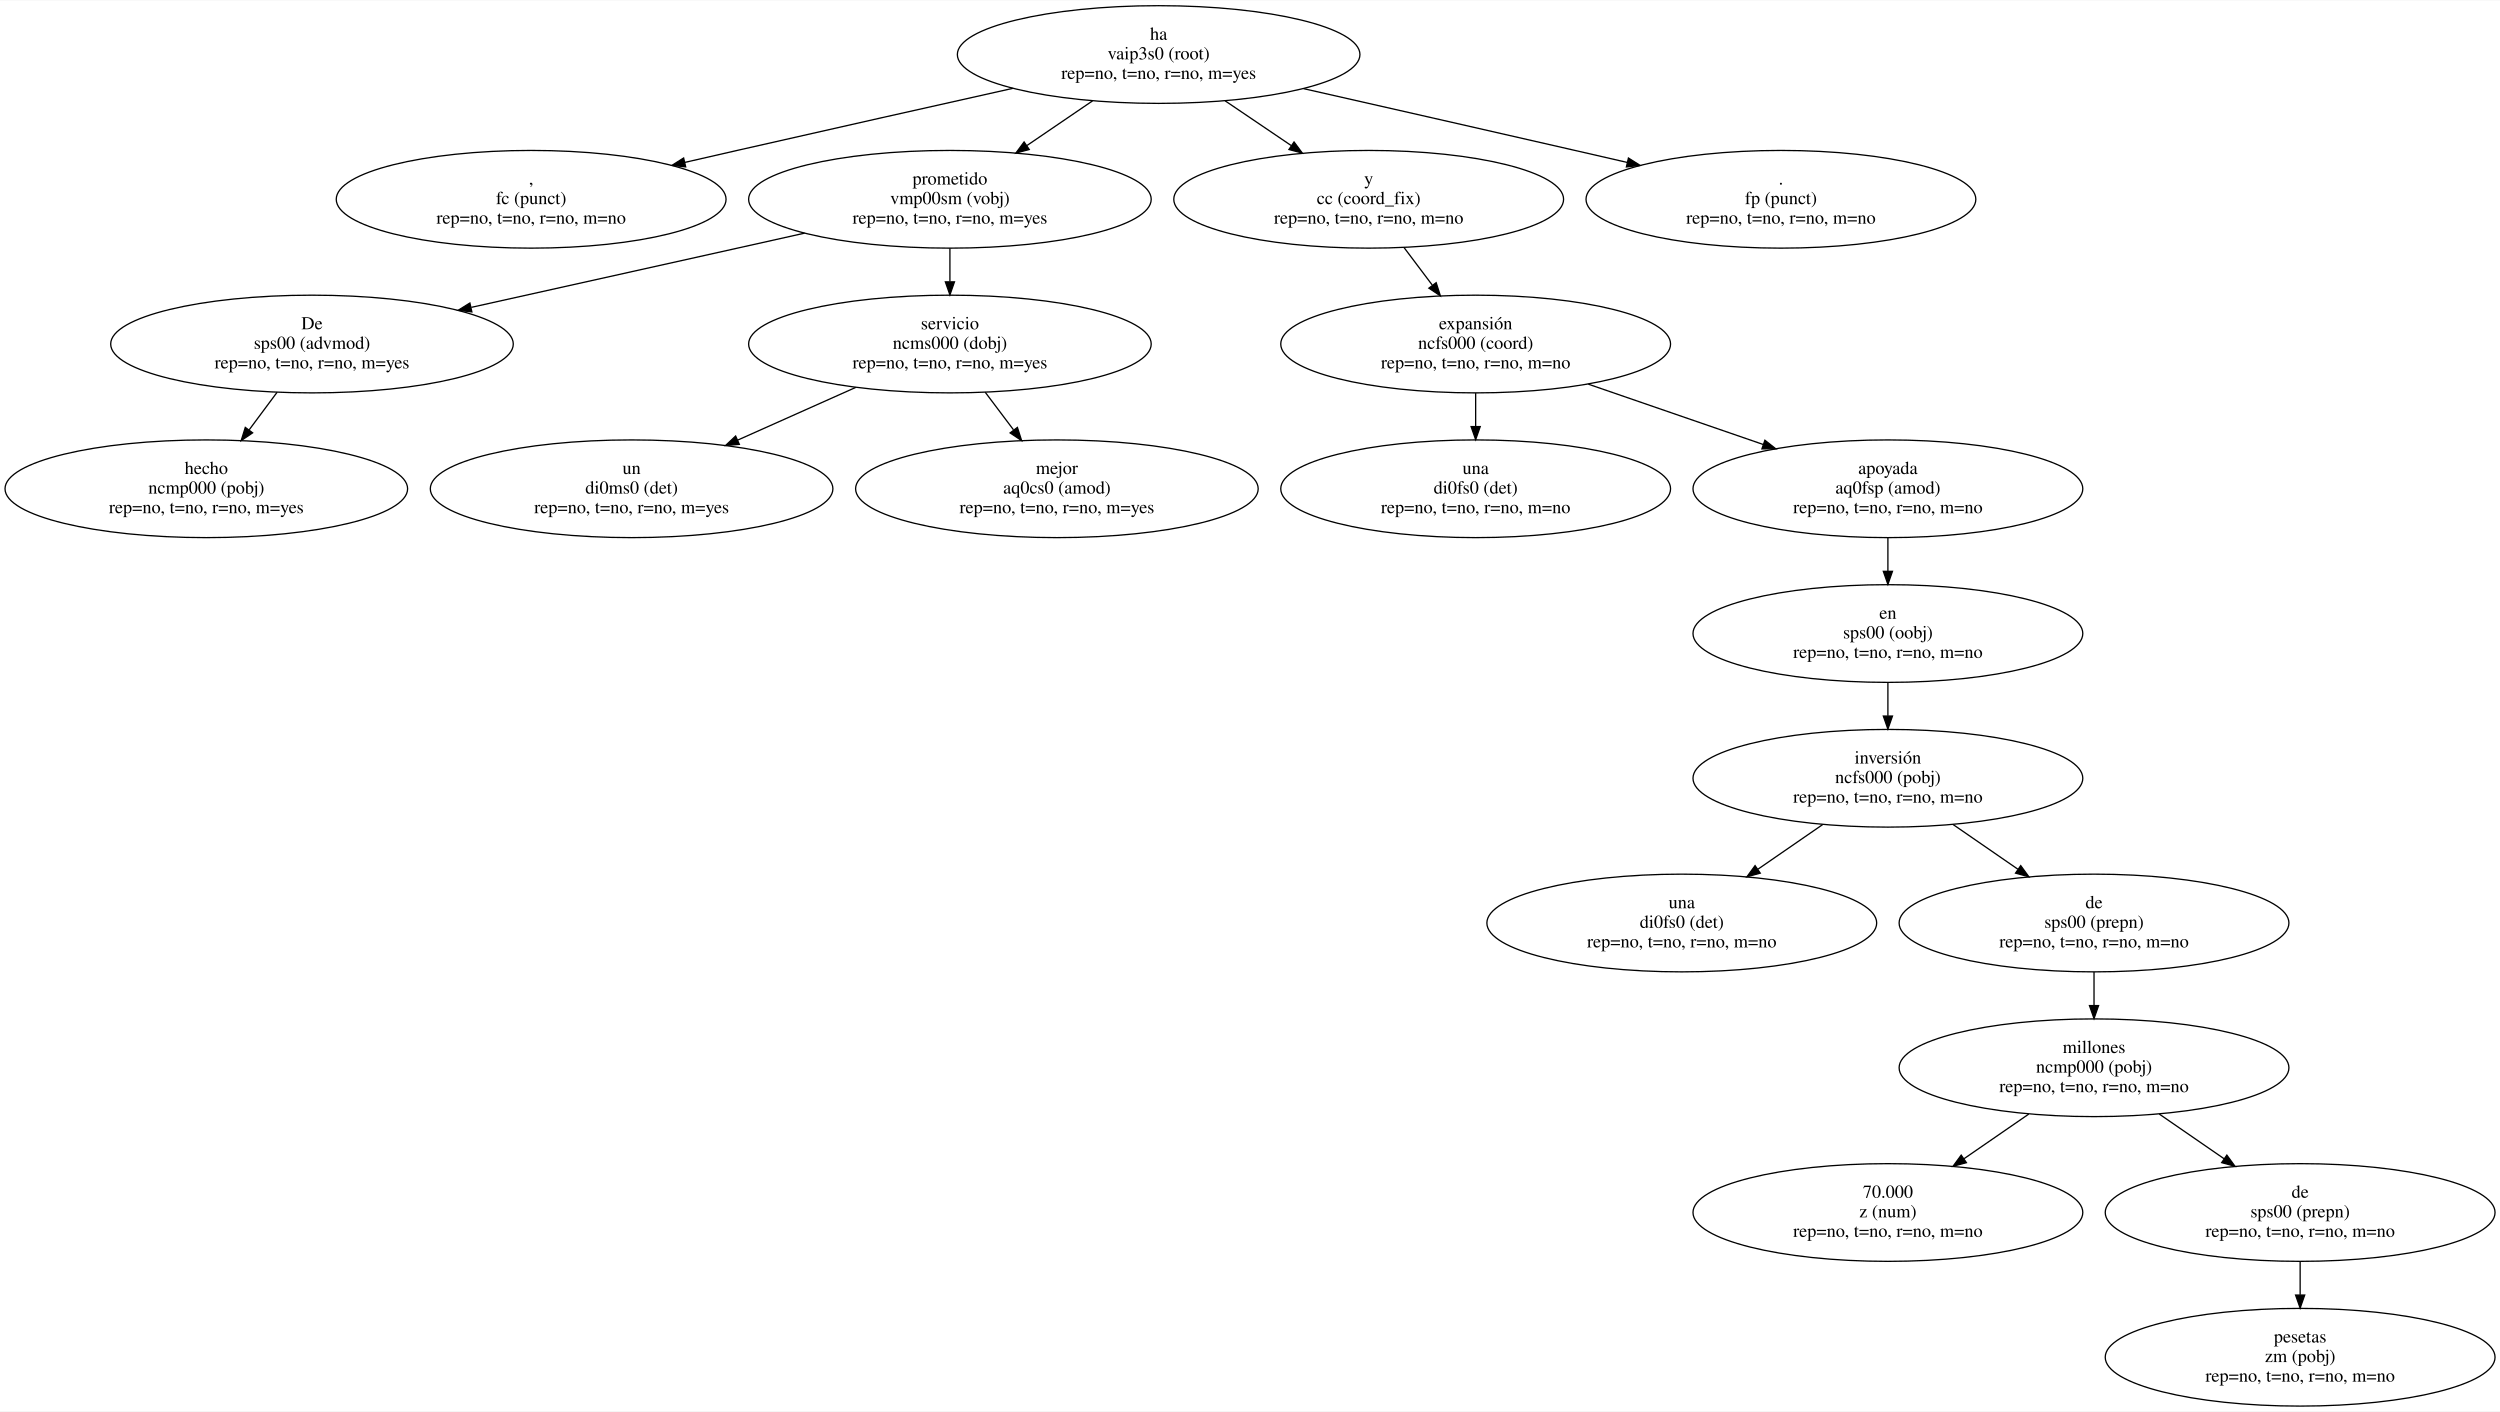
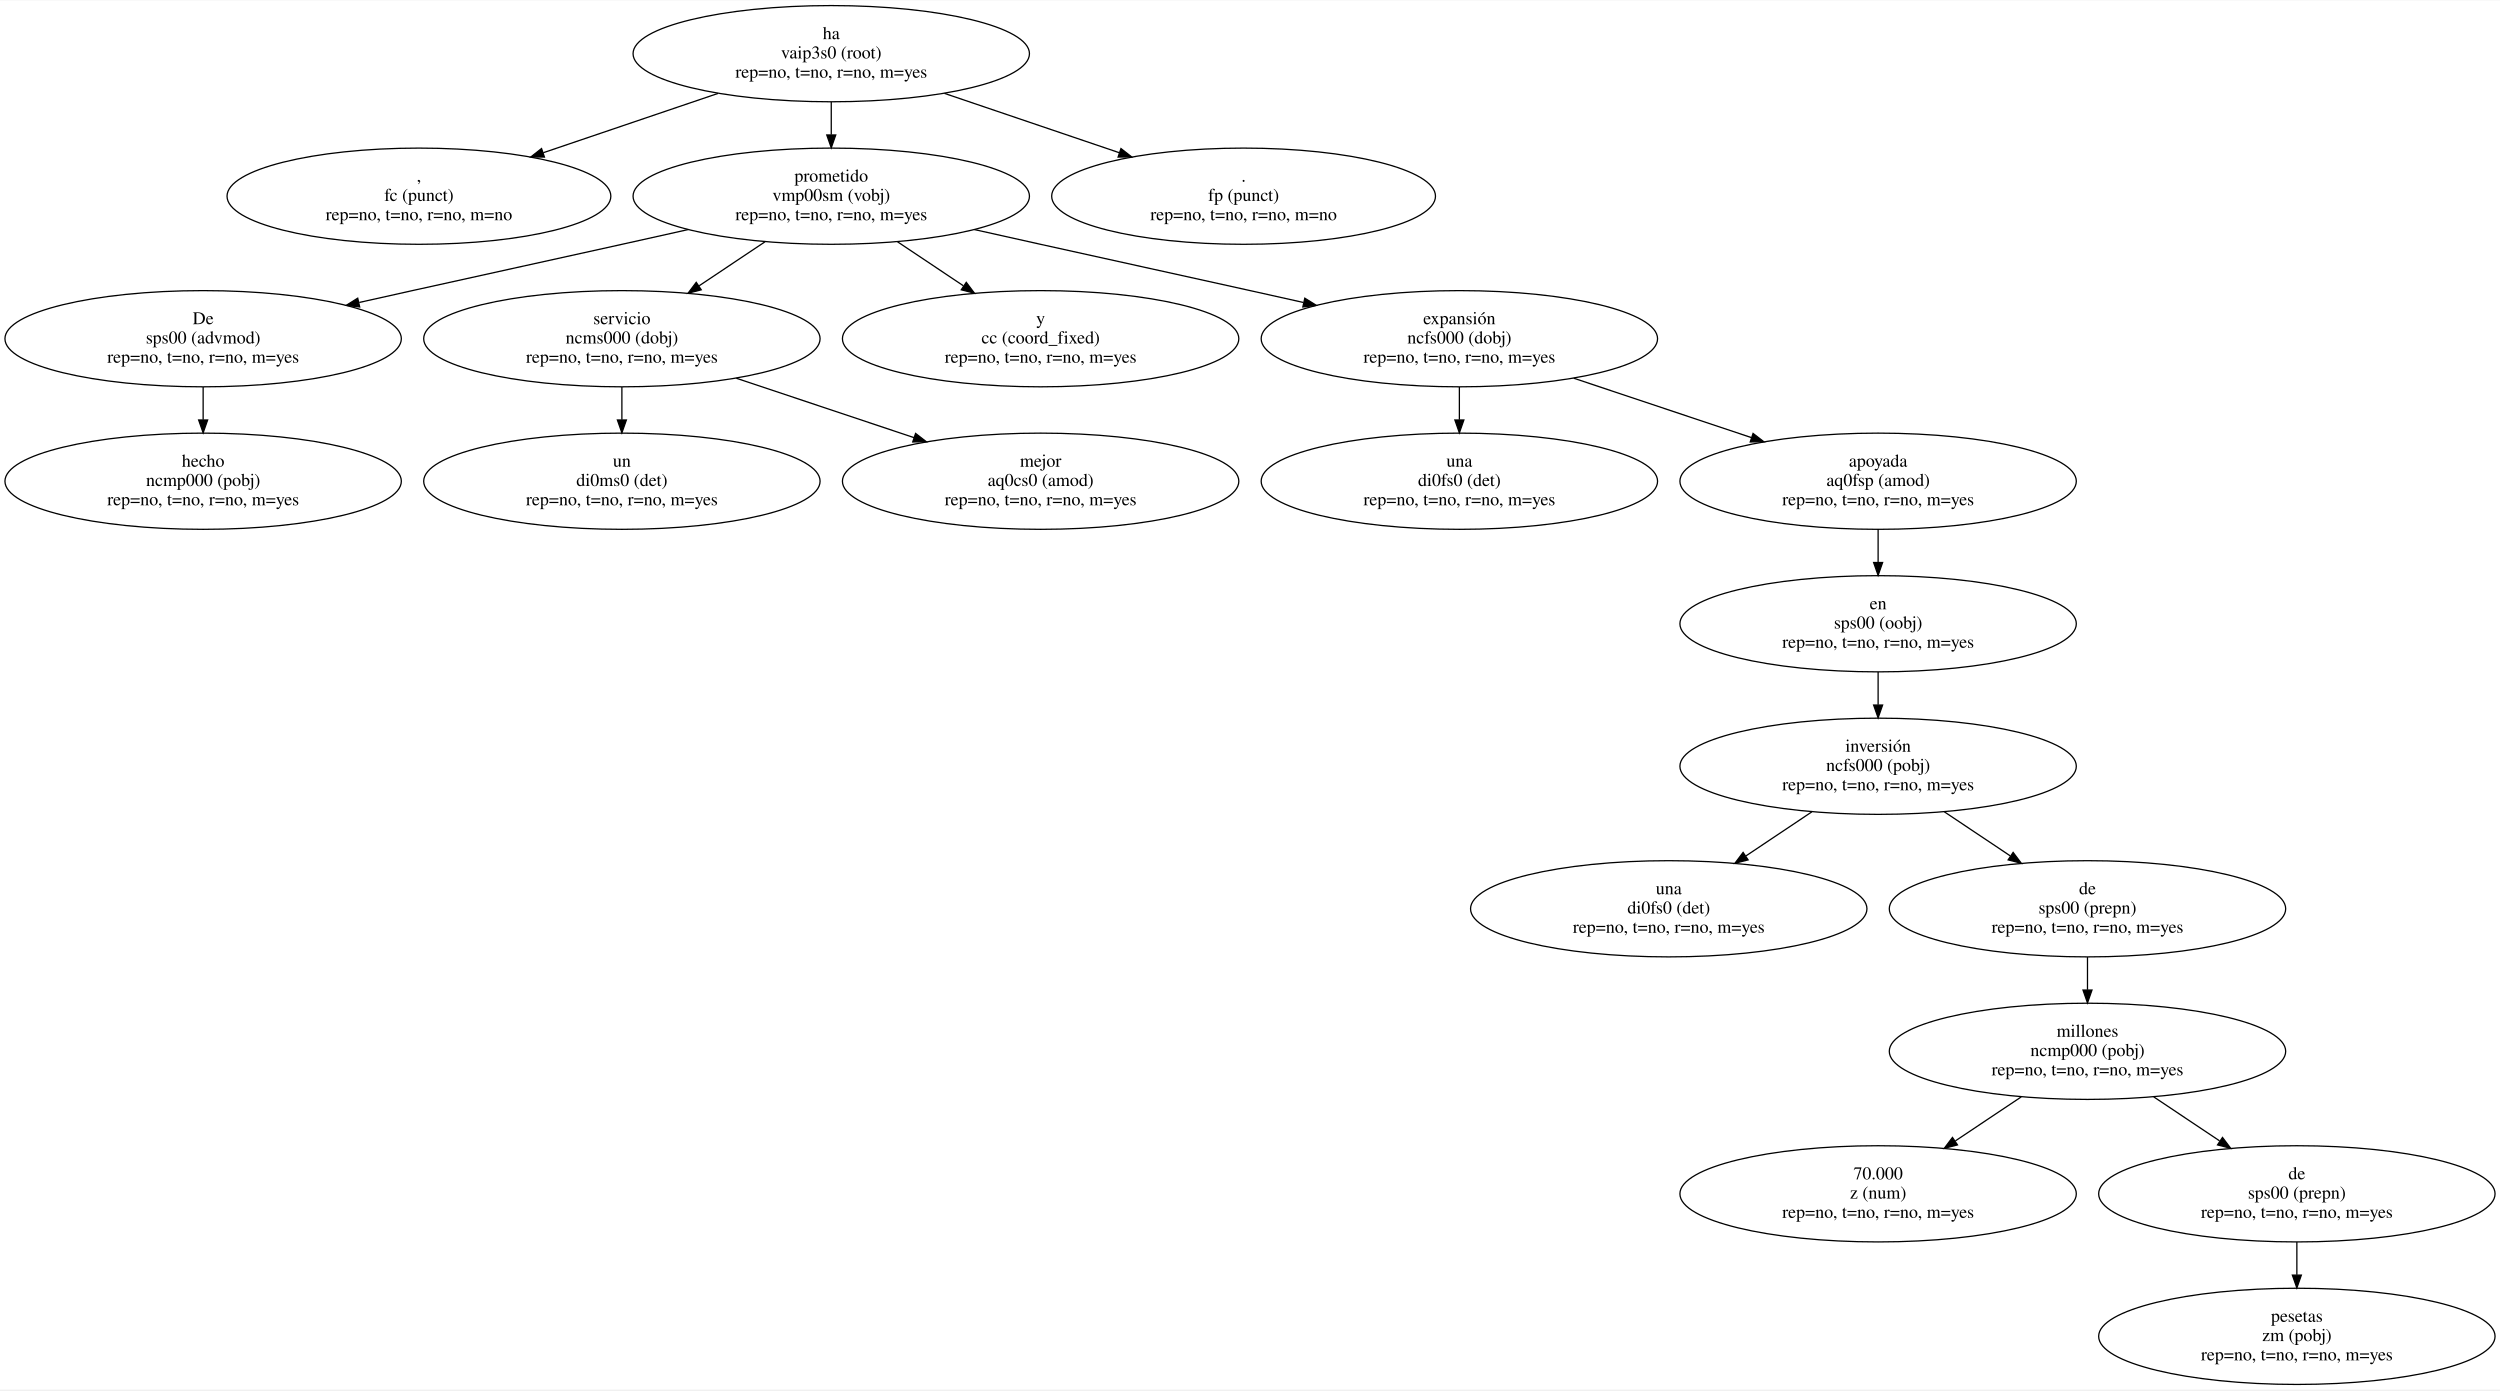
- <svg xmlns="http://www.w3.org/2000/svg" width="1916pt" height="1082pt" viewBox="0.00 0.00 1916.35 1081.53">
+ <svg xmlns="http://www.w3.org/2000/svg" width="1946pt" height="1082pt" viewBox="0.00 0.00 1946.30 1081.53">
  <g id="graph0" class="graph" transform="scale(1 1) rotate(0) translate(4 1077.53)">
-     <polygon fill="white" stroke="transparent" points="-4,4 -4,-1077.53 1912.35,-1077.53 1912.35,4 -4,4" />
+     <polygon fill="white" stroke="transparent" points="-4,4 -4,-1077.53 1942.3,-1077.53 1942.3,4 -4,4" />
    <g id="node1" class="node">
-       <ellipse fill="none" stroke="black" cx="884.15" cy="-1036.06" rx="154.3" ry="37.45" />
-       <text text-anchor="middle" x="884.15" y="-1047.36" font-family="Times,serif" font-size="14.00">ha</text>
-       <text text-anchor="middle" x="884.15" y="-1032.36" font-family="Times,serif" font-size="14.00">vaip3s0 (root)</text>
-       <text text-anchor="middle" x="884.15" y="-1017.36" font-family="Times,serif" font-size="14.00">rep=no, t=no, r=no, m=yes</text>
+       <ellipse fill="none" stroke="black" cx="643.15" cy="-1036.06" rx="154.3" ry="37.45" />
+       <text text-anchor="middle" x="643.15" y="-1047.36" font-family="Times,serif" font-size="14.00">ha</text>
+       <text text-anchor="middle" x="643.15" y="-1032.36" font-family="Times,serif" font-size="14.00">vaip3s0 (root)</text>
+       <text text-anchor="middle" x="643.15" y="-1017.36" font-family="Times,serif" font-size="14.00">rep=no, t=no, r=no, m=yes</text>
    </g>
    <g id="node2" class="node">
-       <ellipse fill="none" stroke="black" cx="403.15" cy="-925.1" rx="149.4" ry="37.45" />
-       <text text-anchor="middle" x="403.15" y="-936.4" font-family="Times,serif" font-size="14.00">,</text>
-       <text text-anchor="middle" x="403.15" y="-921.4" font-family="Times,serif" font-size="14.00">fc (punct)</text>
-       <text text-anchor="middle" x="403.15" y="-906.4" font-family="Times,serif" font-size="14.00">rep=no, t=no, r=no, m=no</text>
+       <ellipse fill="none" stroke="black" cx="322.15" cy="-925.1" rx="149.4" ry="37.45" />
+       <text text-anchor="middle" x="322.15" y="-936.4" font-family="Times,serif" font-size="14.00">,</text>
+       <text text-anchor="middle" x="322.15" y="-921.4" font-family="Times,serif" font-size="14.00">fc (punct)</text>
+       <text text-anchor="middle" x="322.15" y="-906.4" font-family="Times,serif" font-size="14.00">rep=no, t=no, r=no, m=no</text>
    </g>
    <g id="edge1" class="edge">
-       <path fill="none" stroke="black" d="M772.37,-1010.15C710.16,-996.25 631.34,-978.56 561.15,-962.58 548.12,-959.61 534.48,-956.49 520.92,-953.38" />
-       <polygon fill="black" stroke="black" points="521.6,-949.94 511.07,-951.11 520.03,-956.76 521.6,-949.94" />
+       <path fill="none" stroke="black" d="M555.01,-1005.14C512.82,-990.82 462.2,-973.64 418.94,-958.96" />
+       <polygon fill="black" stroke="black" points="419.85,-955.57 409.26,-955.67 417.6,-962.2 419.85,-955.57" />
    </g>
    <g id="node3" class="node">
-       <ellipse fill="none" stroke="black" cx="724.15" cy="-925.1" rx="154.3" ry="37.45" />
-       <text text-anchor="middle" x="724.15" y="-936.4" font-family="Times,serif" font-size="14.00">prometido</text>
-       <text text-anchor="middle" x="724.15" y="-921.4" font-family="Times,serif" font-size="14.00">vmp00sm (vobj)</text>
-       <text text-anchor="middle" x="724.15" y="-906.4" font-family="Times,serif" font-size="14.00">rep=no, t=no, r=no, m=yes</text>
+       <ellipse fill="none" stroke="black" cx="643.15" cy="-925.1" rx="154.3" ry="37.45" />
+       <text text-anchor="middle" x="643.15" y="-936.4" font-family="Times,serif" font-size="14.00">prometido</text>
+       <text text-anchor="middle" x="643.15" y="-921.4" font-family="Times,serif" font-size="14.00">vmp00sm (vobj)</text>
+       <text text-anchor="middle" x="643.15" y="-906.4" font-family="Times,serif" font-size="14.00">rep=no, t=no, r=no, m=yes</text>
    </g>
    <g id="edge2" class="edge">
-       <path fill="none" stroke="black" d="M833.52,-1000.58C817.54,-989.7 799.74,-977.58 783.22,-966.33" />
-       <polygon fill="black" stroke="black" points="784.95,-963.27 774.72,-960.54 781.01,-969.06 784.95,-963.27" />
+       <path fill="none" stroke="black" d="M643.15,-998.47C643.15,-990.3 643.15,-981.52 643.15,-972.99" />
+       <polygon fill="black" stroke="black" points="646.65,-972.78 643.15,-962.78 639.65,-972.78 646.65,-972.78" />
    </g>
    <g id="node4" class="node">
-       <ellipse fill="none" stroke="black" cx="1045.15" cy="-925.1" rx="149.4" ry="37.45" />
-       <text text-anchor="middle" x="1045.15" y="-936.4" font-family="Times,serif" font-size="14.00">y</text>
-       <text text-anchor="middle" x="1045.15" y="-921.4" font-family="Times,serif" font-size="14.00">cc (coord_fix)</text>
-       <text text-anchor="middle" x="1045.15" y="-906.4" font-family="Times,serif" font-size="14.00">rep=no, t=no, r=no, m=no</text>
+       <ellipse fill="none" stroke="black" cx="964.15" cy="-925.1" rx="149.4" ry="37.45" />
+       <text text-anchor="middle" x="964.15" y="-936.4" font-family="Times,serif" font-size="14.00">.</text>
+       <text text-anchor="middle" x="964.15" y="-921.4" font-family="Times,serif" font-size="14.00">fp (punct)</text>
+       <text text-anchor="middle" x="964.15" y="-906.4" font-family="Times,serif" font-size="14.00">rep=no, t=no, r=no, m=no</text>
    </g>
    <g id="edge3" class="edge">
-       <path fill="none" stroke="black" d="M935.09,-1000.58C951.17,-989.7 969.08,-977.58 985.7,-966.33" />
-       <polygon fill="black" stroke="black" points="987.94,-969.04 994.26,-960.54 984.02,-963.25 987.94,-969.04" />
+       <path fill="none" stroke="black" d="M731.29,-1005.14C773.48,-990.82 824.1,-973.64 867.36,-958.96" />
+       <polygon fill="black" stroke="black" points="868.7,-962.2 877.04,-955.67 866.45,-955.57 868.7,-962.2" />
    </g>
    <g id="node5" class="node">
-       <ellipse fill="none" stroke="black" cx="1361.15" cy="-925.1" rx="149.4" ry="37.45" />
-       <text text-anchor="middle" x="1361.15" y="-936.4" font-family="Times,serif" font-size="14.00">.</text>
-       <text text-anchor="middle" x="1361.15" y="-921.4" font-family="Times,serif" font-size="14.00">fp (punct)</text>
-       <text text-anchor="middle" x="1361.15" y="-906.4" font-family="Times,serif" font-size="14.00">rep=no, t=no, r=no, m=no</text>
+       <ellipse fill="none" stroke="black" cx="154.15" cy="-814.15" rx="154.3" ry="37.45" />
+       <text text-anchor="middle" x="154.15" y="-825.45" font-family="Times,serif" font-size="14.00">De</text>
+       <text text-anchor="middle" x="154.15" y="-810.45" font-family="Times,serif" font-size="14.00">sps00 (advmod)</text>
+       <text text-anchor="middle" x="154.15" y="-795.45" font-family="Times,serif" font-size="14.00">rep=no, t=no, r=no, m=yes</text>
    </g>
    <g id="edge4" class="edge">
-       <path fill="none" stroke="black" d="M995.26,-1009.91C1056.58,-996.01 1134.09,-978.4 1203.15,-962.58 1216.18,-959.6 1229.81,-956.46 1243.37,-953.34" />
-       <polygon fill="black" stroke="black" points="1244.26,-956.73 1253.22,-951.07 1242.69,-949.91 1244.26,-956.73" />
+       <path fill="none" stroke="black" d="M531.8,-899.14C514.51,-895.28 496.85,-891.34 480.15,-887.63 407.73,-871.53 389.57,-867.73 317.15,-851.63 303.71,-848.64 289.65,-845.5 275.66,-842.38" />
+       <polygon fill="black" stroke="black" points="276.02,-838.87 265.5,-840.11 274.49,-845.71 276.02,-838.87" />
    </g>
    <g id="node6" class="node">
-       <ellipse fill="none" stroke="black" cx="235.15" cy="-814.15" rx="154.3" ry="37.45" />
-       <text text-anchor="middle" x="235.15" y="-825.45" font-family="Times,serif" font-size="14.00">De</text>
-       <text text-anchor="middle" x="235.15" y="-810.45" font-family="Times,serif" font-size="14.00">sps00 (advmod)</text>
-       <text text-anchor="middle" x="235.15" y="-795.45" font-family="Times,serif" font-size="14.00">rep=no, t=no, r=no, m=yes</text>
+       <ellipse fill="none" stroke="black" cx="480.15" cy="-814.15" rx="154.3" ry="37.45" />
+       <text text-anchor="middle" x="480.15" y="-825.45" font-family="Times,serif" font-size="14.00">servicio</text>
+       <text text-anchor="middle" x="480.15" y="-810.45" font-family="Times,serif" font-size="14.00">ncms000 (dobj)</text>
+       <text text-anchor="middle" x="480.15" y="-795.45" font-family="Times,serif" font-size="14.00">rep=no, t=no, r=no, m=yes</text>
    </g>
    <g id="edge5" class="edge">
-       <path fill="none" stroke="black" d="M612.8,-899.16C595.51,-895.3 577.85,-891.35 561.15,-887.63 493.74,-872.59 418.48,-855.86 357.27,-842.26" />
-       <polygon fill="black" stroke="black" points="357.7,-838.77 347.18,-840.02 356.19,-845.6 357.7,-838.77" />
+       <path fill="none" stroke="black" d="M591.58,-889.63C575.29,-878.75 557.16,-866.63 540.33,-855.38" />
+       <polygon fill="black" stroke="black" points="541.93,-852.23 531.67,-849.59 538.04,-858.05 541.93,-852.23" />
    </g>
    <g id="node7" class="node">
-       <ellipse fill="none" stroke="black" cx="724.15" cy="-814.15" rx="154.3" ry="37.45" />
-       <text text-anchor="middle" x="724.15" y="-825.45" font-family="Times,serif" font-size="14.00">servicio</text>
-       <text text-anchor="middle" x="724.15" y="-810.45" font-family="Times,serif" font-size="14.00">ncms000 (dobj)</text>
-       <text text-anchor="middle" x="724.15" y="-795.45" font-family="Times,serif" font-size="14.00">rep=no, t=no, r=no, m=yes</text>
+       <ellipse fill="none" stroke="black" cx="806.15" cy="-814.15" rx="154.3" ry="37.45" />
+       <text text-anchor="middle" x="806.15" y="-825.45" font-family="Times,serif" font-size="14.00">y</text>
+       <text text-anchor="middle" x="806.15" y="-810.45" font-family="Times,serif" font-size="14.00">cc (coord_fixed)</text>
+       <text text-anchor="middle" x="806.15" y="-795.45" font-family="Times,serif" font-size="14.00">rep=no, t=no, r=no, m=yes</text>
    </g>
    <g id="edge6" class="edge">
-       <path fill="none" stroke="black" d="M724.15,-887.52C724.15,-879.35 724.15,-870.57 724.15,-862.04" />
-       <polygon fill="black" stroke="black" points="727.65,-861.82 724.15,-851.82 720.65,-861.82 727.65,-861.82" />
-     </g>
-     <g id="node11" class="node">
-       <ellipse fill="none" stroke="black" cx="1127.15" cy="-814.15" rx="149.4" ry="37.45" />
-       <text text-anchor="middle" x="1127.15" y="-825.45" font-family="Times,serif" font-size="14.00">expansión</text>
-       <text text-anchor="middle" x="1127.15" y="-810.45" font-family="Times,serif" font-size="14.00">ncfs000 (coord)</text>
-       <text text-anchor="middle" x="1127.15" y="-795.45" font-family="Times,serif" font-size="14.00">rep=no, t=no, r=no, m=no</text>
-     </g>
-     <g id="edge10" class="edge">
-       <path fill="none" stroke="black" d="M1072.23,-888.13C1079.15,-878.92 1086.68,-868.92 1093.88,-859.35" />
-       <polygon fill="black" stroke="black" points="1096.88,-861.18 1100.1,-851.09 1091.29,-856.97 1096.88,-861.18" />
+       <path fill="none" stroke="black" d="M694.72,-889.63C711.01,-878.75 729.14,-866.63 745.97,-855.38" />
+       <polygon fill="black" stroke="black" points="748.26,-858.05 754.63,-849.59 744.37,-852.23 748.26,-858.05" />
    </g>
    <g id="node8" class="node">
+       <ellipse fill="none" stroke="black" cx="1132.15" cy="-814.15" rx="154.3" ry="37.45" />
+       <text text-anchor="middle" x="1132.15" y="-825.45" font-family="Times,serif" font-size="14.00">expansión</text>
+       <text text-anchor="middle" x="1132.15" y="-810.45" font-family="Times,serif" font-size="14.00">ncfs000 (dobj)</text>
+       <text text-anchor="middle" x="1132.15" y="-795.45" font-family="Times,serif" font-size="14.00">rep=no, t=no, r=no, m=yes</text>
+     </g>
+     <g id="edge7" class="edge">
+       <path fill="none" stroke="black" d="M754.5,-899.14C771.79,-895.28 789.45,-891.34 806.15,-887.63 878.57,-871.53 896.73,-867.73 969.15,-851.63 982.59,-848.64 996.65,-845.5 1010.64,-842.38" />
+       <polygon fill="black" stroke="black" points="1011.81,-845.71 1020.8,-840.11 1010.28,-838.87 1011.81,-845.71" />
+     </g>
+     <g id="node9" class="node">
      <ellipse fill="none" stroke="black" cx="154.15" cy="-703.2" rx="154.3" ry="37.45" />
      <text text-anchor="middle" x="154.15" y="-714.5" font-family="Times,serif" font-size="14.00">hecho</text>
      <text text-anchor="middle" x="154.15" y="-699.5" font-family="Times,serif" font-size="14.00">ncmp000 (pobj)</text>
      <text text-anchor="middle" x="154.15" y="-684.5" font-family="Times,serif" font-size="14.00">rep=no, t=no, r=no, m=yes</text>
    </g>
-     <g id="edge7" class="edge">
-       <path fill="none" stroke="black" d="M208.4,-777.17C201.56,-767.97 194.12,-757.96 187.01,-748.4" />
-       <polygon fill="black" stroke="black" points="189.64,-746.07 180.87,-740.14 184.03,-750.25 189.64,-746.07" />
-     </g>
-     <g id="node9" class="node">
+     <g id="edge8" class="edge">
+       <path fill="none" stroke="black" d="M154.15,-776.57C154.15,-768.39 154.15,-759.61 154.15,-751.09" />
+       <polygon fill="black" stroke="black" points="157.65,-750.87 154.15,-740.87 150.65,-750.87 157.65,-750.87" />
+     </g>
+     <g id="node10" class="node">
      <ellipse fill="none" stroke="black" cx="480.15" cy="-703.2" rx="154.3" ry="37.45" />
      <text text-anchor="middle" x="480.15" y="-714.5" font-family="Times,serif" font-size="14.00">un</text>
      <text text-anchor="middle" x="480.15" y="-699.5" font-family="Times,serif" font-size="14.00">di0ms0 (det)</text>
      <text text-anchor="middle" x="480.15" y="-684.5" font-family="Times,serif" font-size="14.00">rep=no, t=no, r=no, m=yes</text>
    </g>
-     <g id="edge8" class="edge">
-       <path fill="none" stroke="black" d="M651.93,-780.9C623.53,-768.22 590.78,-753.6 561.54,-740.54" />
-       <polygon fill="black" stroke="black" points="562.74,-737.24 552.18,-736.36 559.89,-743.63 562.74,-737.24" />
-     </g>
-     <g id="node10" class="node">
+     <g id="edge9" class="edge">
+       <path fill="none" stroke="black" d="M480.15,-776.57C480.15,-768.39 480.15,-759.61 480.15,-751.09" />
+       <polygon fill="black" stroke="black" points="483.65,-750.87 480.15,-740.87 476.65,-750.87 483.65,-750.87" />
+     </g>
+     <g id="node11" class="node">
      <ellipse fill="none" stroke="black" cx="806.15" cy="-703.2" rx="154.3" ry="37.45" />
      <text text-anchor="middle" x="806.15" y="-714.5" font-family="Times,serif" font-size="14.00">mejor</text>
      <text text-anchor="middle" x="806.15" y="-699.5" font-family="Times,serif" font-size="14.00">aq0cs0 (amod)</text>
      <text text-anchor="middle" x="806.15" y="-684.5" font-family="Times,serif" font-size="14.00">rep=no, t=no, r=no, m=yes</text>
    </g>
-     <g id="edge9" class="edge">
-       <path fill="none" stroke="black" d="M751.23,-777.17C758.15,-767.97 765.68,-757.96 772.88,-748.4" />
-       <polygon fill="black" stroke="black" points="775.88,-750.23 779.1,-740.14 770.29,-746.02 775.88,-750.23" />
+     <g id="edge10" class="edge">
+       <path fill="none" stroke="black" d="M569.23,-783.38C612.08,-769.06 663.59,-751.84 707.61,-737.13" />
+       <polygon fill="black" stroke="black" points="708.8,-740.42 717.18,-733.93 706.58,-733.78 708.8,-740.42" />
    </g>
    <g id="node12" class="node">
-       <ellipse fill="none" stroke="black" cx="1127.15" cy="-703.2" rx="149.4" ry="37.45" />
-       <text text-anchor="middle" x="1127.15" y="-714.5" font-family="Times,serif" font-size="14.00">una</text>
-       <text text-anchor="middle" x="1127.15" y="-699.5" font-family="Times,serif" font-size="14.00">di0fs0 (det)</text>
-       <text text-anchor="middle" x="1127.15" y="-684.5" font-family="Times,serif" font-size="14.00">rep=no, t=no, r=no, m=no</text>
+       <ellipse fill="none" stroke="black" cx="1132.15" cy="-703.2" rx="154.3" ry="37.45" />
+       <text text-anchor="middle" x="1132.15" y="-714.5" font-family="Times,serif" font-size="14.00">una</text>
+       <text text-anchor="middle" x="1132.15" y="-699.5" font-family="Times,serif" font-size="14.00">di0fs0 (det)</text>
+       <text text-anchor="middle" x="1132.15" y="-684.5" font-family="Times,serif" font-size="14.00">rep=no, t=no, r=no, m=yes</text>
    </g>
    <g id="edge11" class="edge">
-       <path fill="none" stroke="black" d="M1127.15,-776.57C1127.15,-768.39 1127.15,-759.61 1127.15,-751.09" />
-       <polygon fill="black" stroke="black" points="1130.65,-750.87 1127.15,-740.87 1123.65,-750.87 1130.65,-750.87" />
+       <path fill="none" stroke="black" d="M1132.15,-776.57C1132.15,-768.39 1132.15,-759.61 1132.15,-751.09" />
+       <polygon fill="black" stroke="black" points="1135.65,-750.87 1132.15,-740.87 1128.65,-750.87 1135.65,-750.87" />
    </g>
    <g id="node13" class="node">
-       <ellipse fill="none" stroke="black" cx="1443.15" cy="-703.2" rx="149.4" ry="37.45" />
-       <text text-anchor="middle" x="1443.15" y="-714.5" font-family="Times,serif" font-size="14.00">apoyada</text>
-       <text text-anchor="middle" x="1443.15" y="-699.5" font-family="Times,serif" font-size="14.00">aq0fsp (amod)</text>
-       <text text-anchor="middle" x="1443.15" y="-684.5" font-family="Times,serif" font-size="14.00">rep=no, t=no, r=no, m=no</text>
+       <ellipse fill="none" stroke="black" cx="1458.15" cy="-703.2" rx="154.3" ry="37.45" />
+       <text text-anchor="middle" x="1458.15" y="-714.5" font-family="Times,serif" font-size="14.00">apoyada</text>
+       <text text-anchor="middle" x="1458.15" y="-699.5" font-family="Times,serif" font-size="14.00">aq0fsp (amod)</text>
+       <text text-anchor="middle" x="1458.15" y="-684.5" font-family="Times,serif" font-size="14.00">rep=no, t=no, r=no, m=yes</text>
    </g>
    <g id="edge12" class="edge">
-       <path fill="none" stroke="black" d="M1213.5,-783.38C1255.04,-769.06 1304.96,-751.84 1347.63,-737.13" />
-       <polygon fill="black" stroke="black" points="1348.87,-740.41 1357.18,-733.84 1346.58,-733.79 1348.87,-740.41" />
+       <path fill="none" stroke="black" d="M1221.23,-783.38C1264.08,-769.06 1315.59,-751.84 1359.61,-737.13" />
+       <polygon fill="black" stroke="black" points="1360.8,-740.42 1369.18,-733.93 1358.58,-733.78 1360.8,-740.42" />
    </g>
    <g id="node14" class="node">
-       <ellipse fill="none" stroke="black" cx="1443.15" cy="-592.24" rx="149.4" ry="37.45" />
-       <text text-anchor="middle" x="1443.15" y="-603.54" font-family="Times,serif" font-size="14.00">en</text>
-       <text text-anchor="middle" x="1443.15" y="-588.54" font-family="Times,serif" font-size="14.00">sps00 (oobj)</text>
-       <text text-anchor="middle" x="1443.15" y="-573.54" font-family="Times,serif" font-size="14.00">rep=no, t=no, r=no, m=no</text>
+       <ellipse fill="none" stroke="black" cx="1458.15" cy="-592.24" rx="154.3" ry="37.45" />
+       <text text-anchor="middle" x="1458.15" y="-603.54" font-family="Times,serif" font-size="14.00">en</text>
+       <text text-anchor="middle" x="1458.15" y="-588.54" font-family="Times,serif" font-size="14.00">sps00 (oobj)</text>
+       <text text-anchor="middle" x="1458.15" y="-573.54" font-family="Times,serif" font-size="14.00">rep=no, t=no, r=no, m=yes</text>
    </g>
    <g id="edge13" class="edge">
-       <path fill="none" stroke="black" d="M1443.15,-665.61C1443.15,-657.44 1443.15,-648.66 1443.15,-640.13" />
-       <polygon fill="black" stroke="black" points="1446.65,-639.92 1443.15,-629.92 1439.65,-639.92 1446.65,-639.92" />
+       <path fill="none" stroke="black" d="M1458.15,-665.61C1458.15,-657.44 1458.15,-648.66 1458.15,-640.13" />
+       <polygon fill="black" stroke="black" points="1461.65,-639.92 1458.15,-629.92 1454.65,-639.92 1461.65,-639.92" />
    </g>
    <g id="node15" class="node">
-       <ellipse fill="none" stroke="black" cx="1443.15" cy="-481.29" rx="149.4" ry="37.45" />
-       <text text-anchor="middle" x="1443.15" y="-492.59" font-family="Times,serif" font-size="14.00">inversión</text>
-       <text text-anchor="middle" x="1443.15" y="-477.59" font-family="Times,serif" font-size="14.00">ncfs000 (pobj)</text>
-       <text text-anchor="middle" x="1443.15" y="-462.59" font-family="Times,serif" font-size="14.00">rep=no, t=no, r=no, m=no</text>
+       <ellipse fill="none" stroke="black" cx="1458.15" cy="-481.29" rx="154.3" ry="37.45" />
+       <text text-anchor="middle" x="1458.15" y="-492.59" font-family="Times,serif" font-size="14.00">inversión</text>
+       <text text-anchor="middle" x="1458.15" y="-477.59" font-family="Times,serif" font-size="14.00">ncfs000 (pobj)</text>
+       <text text-anchor="middle" x="1458.15" y="-462.59" font-family="Times,serif" font-size="14.00">rep=no, t=no, r=no, m=yes</text>
    </g>
    <g id="edge14" class="edge">
-       <path fill="none" stroke="black" d="M1443.15,-554.66C1443.15,-546.49 1443.15,-537.71 1443.15,-529.18" />
-       <polygon fill="black" stroke="black" points="1446.65,-528.96 1443.15,-518.96 1439.65,-528.96 1446.65,-528.96" />
+       <path fill="none" stroke="black" d="M1458.15,-554.66C1458.15,-546.49 1458.15,-537.71 1458.15,-529.18" />
+       <polygon fill="black" stroke="black" points="1461.65,-528.96 1458.15,-518.96 1454.65,-528.96 1461.65,-528.96" />
    </g>
    <g id="node16" class="node">
-       <ellipse fill="none" stroke="black" cx="1285.15" cy="-370.34" rx="149.4" ry="37.45" />
-       <text text-anchor="middle" x="1285.15" y="-381.64" font-family="Times,serif" font-size="14.00">una</text>
-       <text text-anchor="middle" x="1285.15" y="-366.64" font-family="Times,serif" font-size="14.00">di0fs0 (det)</text>
-       <text text-anchor="middle" x="1285.15" y="-351.64" font-family="Times,serif" font-size="14.00">rep=no, t=no, r=no, m=no</text>
+       <ellipse fill="none" stroke="black" cx="1295.15" cy="-370.34" rx="154.3" ry="37.45" />
+       <text text-anchor="middle" x="1295.15" y="-381.64" font-family="Times,serif" font-size="14.00">una</text>
+       <text text-anchor="middle" x="1295.15" y="-366.64" font-family="Times,serif" font-size="14.00">di0fs0 (det)</text>
+       <text text-anchor="middle" x="1295.15" y="-351.64" font-family="Times,serif" font-size="14.00">rep=no, t=no, r=no, m=yes</text>
    </g>
    <g id="edge15" class="edge">
-       <path fill="none" stroke="black" d="M1393.16,-445.82C1377.37,-434.93 1359.8,-422.81 1343.49,-411.56" />
-       <polygon fill="black" stroke="black" points="1345.31,-408.57 1335.09,-405.77 1341.33,-414.33 1345.31,-408.57" />
+       <path fill="none" stroke="black" d="M1406.58,-445.82C1390.29,-434.93 1372.16,-422.81 1355.33,-411.56" />
+       <polygon fill="black" stroke="black" points="1356.93,-408.42 1346.67,-405.77 1353.04,-414.24 1356.93,-408.42" />
    </g>
    <g id="node17" class="node">
-       <ellipse fill="none" stroke="black" cx="1601.15" cy="-370.34" rx="149.4" ry="37.45" />
-       <text text-anchor="middle" x="1601.15" y="-381.64" font-family="Times,serif" font-size="14.00">de</text>
-       <text text-anchor="middle" x="1601.15" y="-366.64" font-family="Times,serif" font-size="14.00">sps00 (prepn)</text>
-       <text text-anchor="middle" x="1601.15" y="-351.64" font-family="Times,serif" font-size="14.00">rep=no, t=no, r=no, m=no</text>
+       <ellipse fill="none" stroke="black" cx="1621.15" cy="-370.34" rx="154.3" ry="37.45" />
+       <text text-anchor="middle" x="1621.15" y="-381.64" font-family="Times,serif" font-size="14.00">de</text>
+       <text text-anchor="middle" x="1621.15" y="-366.64" font-family="Times,serif" font-size="14.00">sps00 (prepn)</text>
+       <text text-anchor="middle" x="1621.15" y="-351.64" font-family="Times,serif" font-size="14.00">rep=no, t=no, r=no, m=yes</text>
    </g>
    <g id="edge16" class="edge">
-       <path fill="none" stroke="black" d="M1493.14,-445.82C1508.92,-434.93 1526.5,-422.81 1542.81,-411.56" />
-       <polygon fill="black" stroke="black" points="1544.97,-414.33 1551.21,-405.77 1540.99,-408.57 1544.97,-414.33" />
+       <path fill="none" stroke="black" d="M1509.72,-445.82C1526.01,-434.93 1544.14,-422.81 1560.97,-411.56" />
+       <polygon fill="black" stroke="black" points="1563.26,-414.24 1569.63,-405.77 1559.37,-408.42 1563.26,-414.24" />
    </g>
    <g id="node18" class="node">
-       <ellipse fill="none" stroke="black" cx="1601.15" cy="-259.38" rx="149.4" ry="37.45" />
-       <text text-anchor="middle" x="1601.15" y="-270.68" font-family="Times,serif" font-size="14.00">millones</text>
-       <text text-anchor="middle" x="1601.15" y="-255.68" font-family="Times,serif" font-size="14.00">ncmp000 (pobj)</text>
-       <text text-anchor="middle" x="1601.15" y="-240.68" font-family="Times,serif" font-size="14.00">rep=no, t=no, r=no, m=no</text>
+       <ellipse fill="none" stroke="black" cx="1621.15" cy="-259.38" rx="154.3" ry="37.45" />
+       <text text-anchor="middle" x="1621.15" y="-270.68" font-family="Times,serif" font-size="14.00">millones</text>
+       <text text-anchor="middle" x="1621.15" y="-255.68" font-family="Times,serif" font-size="14.00">ncmp000 (pobj)</text>
+       <text text-anchor="middle" x="1621.15" y="-240.68" font-family="Times,serif" font-size="14.00">rep=no, t=no, r=no, m=yes</text>
    </g>
    <g id="edge17" class="edge">
-       <path fill="none" stroke="black" d="M1601.15,-332.75C1601.15,-324.58 1601.15,-315.8 1601.15,-307.27" />
-       <polygon fill="black" stroke="black" points="1604.65,-307.06 1601.15,-297.06 1597.65,-307.06 1604.65,-307.06" />
+       <path fill="none" stroke="black" d="M1621.15,-332.75C1621.15,-324.58 1621.15,-315.8 1621.15,-307.27" />
+       <polygon fill="black" stroke="black" points="1624.65,-307.06 1621.15,-297.06 1617.65,-307.06 1624.65,-307.06" />
    </g>
    <g id="node19" class="node">
-       <ellipse fill="none" stroke="black" cx="1443.15" cy="-148.43" rx="149.4" ry="37.45" />
-       <text text-anchor="middle" x="1443.15" y="-159.73" font-family="Times,serif" font-size="14.00">70.000</text>
-       <text text-anchor="middle" x="1443.15" y="-144.73" font-family="Times,serif" font-size="14.00">z (num)</text>
-       <text text-anchor="middle" x="1443.15" y="-129.73" font-family="Times,serif" font-size="14.00">rep=no, t=no, r=no, m=no</text>
+       <ellipse fill="none" stroke="black" cx="1458.15" cy="-148.43" rx="154.3" ry="37.45" />
+       <text text-anchor="middle" x="1458.15" y="-159.73" font-family="Times,serif" font-size="14.00">70.000</text>
+       <text text-anchor="middle" x="1458.15" y="-144.73" font-family="Times,serif" font-size="14.00">z (num)</text>
+       <text text-anchor="middle" x="1458.15" y="-129.73" font-family="Times,serif" font-size="14.00">rep=no, t=no, r=no, m=yes</text>
    </g>
    <g id="edge18" class="edge">
-       <path fill="none" stroke="black" d="M1551.16,-223.91C1535.37,-213.03 1517.8,-200.91 1501.49,-189.66" />
-       <polygon fill="black" stroke="black" points="1503.31,-186.66 1493.09,-183.87 1499.33,-192.42 1503.31,-186.66" />
+       <path fill="none" stroke="black" d="M1569.58,-223.91C1553.29,-213.03 1535.16,-200.91 1518.33,-189.66" />
+       <polygon fill="black" stroke="black" points="1519.93,-186.51 1509.67,-183.87 1516.04,-192.33 1519.93,-186.51" />
    </g>
    <g id="node20" class="node">
-       <ellipse fill="none" stroke="black" cx="1759.15" cy="-148.43" rx="149.4" ry="37.45" />
-       <text text-anchor="middle" x="1759.15" y="-159.73" font-family="Times,serif" font-size="14.00">de</text>
-       <text text-anchor="middle" x="1759.15" y="-144.73" font-family="Times,serif" font-size="14.00">sps00 (prepn)</text>
-       <text text-anchor="middle" x="1759.15" y="-129.73" font-family="Times,serif" font-size="14.00">rep=no, t=no, r=no, m=no</text>
+       <ellipse fill="none" stroke="black" cx="1784.15" cy="-148.43" rx="154.3" ry="37.45" />
+       <text text-anchor="middle" x="1784.15" y="-159.73" font-family="Times,serif" font-size="14.00">de</text>
+       <text text-anchor="middle" x="1784.15" y="-144.73" font-family="Times,serif" font-size="14.00">sps00 (prepn)</text>
+       <text text-anchor="middle" x="1784.15" y="-129.73" font-family="Times,serif" font-size="14.00">rep=no, t=no, r=no, m=yes</text>
    </g>
    <g id="edge19" class="edge">
-       <path fill="none" stroke="black" d="M1651.14,-223.91C1666.92,-213.03 1684.5,-200.91 1700.81,-189.66" />
-       <polygon fill="black" stroke="black" points="1702.97,-192.42 1709.21,-183.87 1698.99,-186.66 1702.97,-192.42" />
+       <path fill="none" stroke="black" d="M1672.72,-223.91C1689.01,-213.03 1707.14,-200.91 1723.97,-189.66" />
+       <polygon fill="black" stroke="black" points="1726.26,-192.33 1732.63,-183.87 1722.37,-186.51 1726.26,-192.33" />
    </g>
    <g id="node21" class="node">
-       <ellipse fill="none" stroke="black" cx="1759.15" cy="-37.48" rx="149.4" ry="37.45" />
-       <text text-anchor="middle" x="1759.15" y="-48.78" font-family="Times,serif" font-size="14.00">pesetas</text>
-       <text text-anchor="middle" x="1759.15" y="-33.78" font-family="Times,serif" font-size="14.00">zm (pobj)</text>
-       <text text-anchor="middle" x="1759.15" y="-18.78" font-family="Times,serif" font-size="14.00">rep=no, t=no, r=no, m=no</text>
+       <ellipse fill="none" stroke="black" cx="1784.15" cy="-37.48" rx="154.3" ry="37.45" />
+       <text text-anchor="middle" x="1784.15" y="-48.78" font-family="Times,serif" font-size="14.00">pesetas</text>
+       <text text-anchor="middle" x="1784.15" y="-33.78" font-family="Times,serif" font-size="14.00">zm (pobj)</text>
+       <text text-anchor="middle" x="1784.15" y="-18.78" font-family="Times,serif" font-size="14.00">rep=no, t=no, r=no, m=yes</text>
    </g>
    <g id="edge20" class="edge">
-       <path fill="none" stroke="black" d="M1759.15,-110.85C1759.15,-102.67 1759.15,-93.89 1759.15,-85.37" />
-       <polygon fill="black" stroke="black" points="1762.65,-85.15 1759.15,-75.15 1755.65,-85.15 1762.65,-85.15" />
+       <path fill="none" stroke="black" d="M1784.15,-110.85C1784.15,-102.67 1784.15,-93.89 1784.15,-85.37" />
+       <polygon fill="black" stroke="black" points="1787.65,-85.15 1784.15,-75.15 1780.65,-85.15 1787.65,-85.15" />
    </g>
  </g>
</svg>
